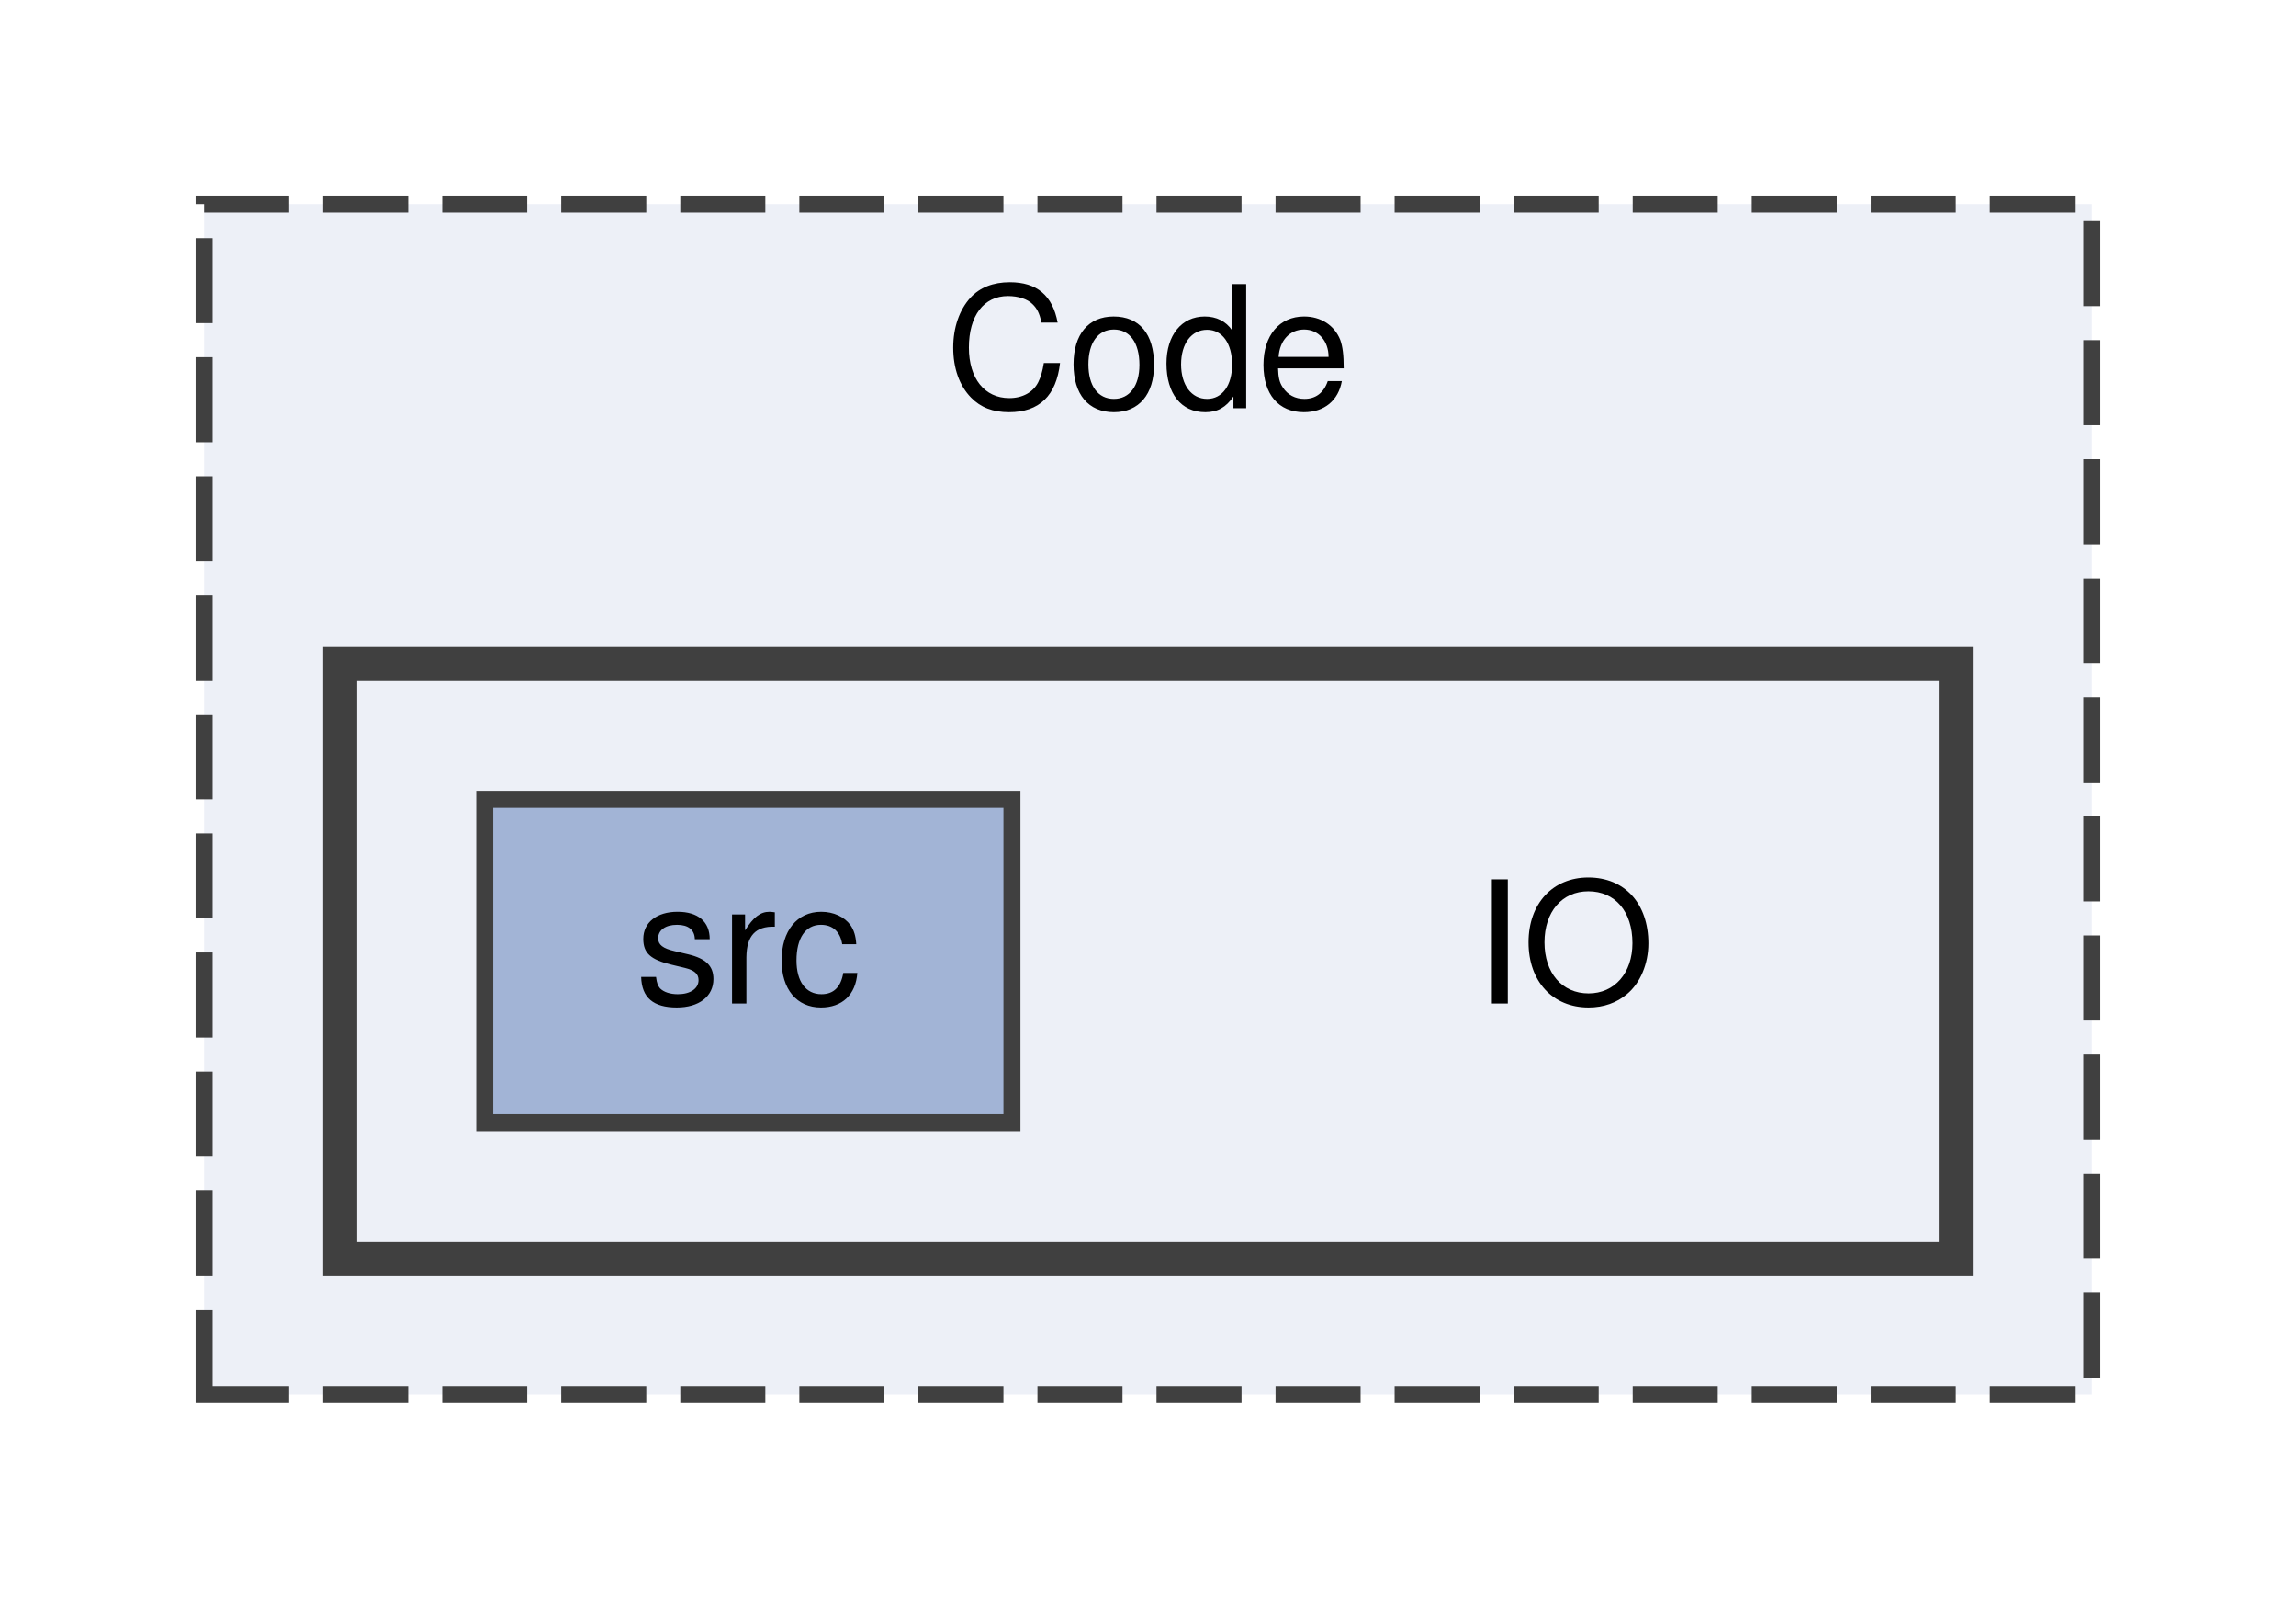
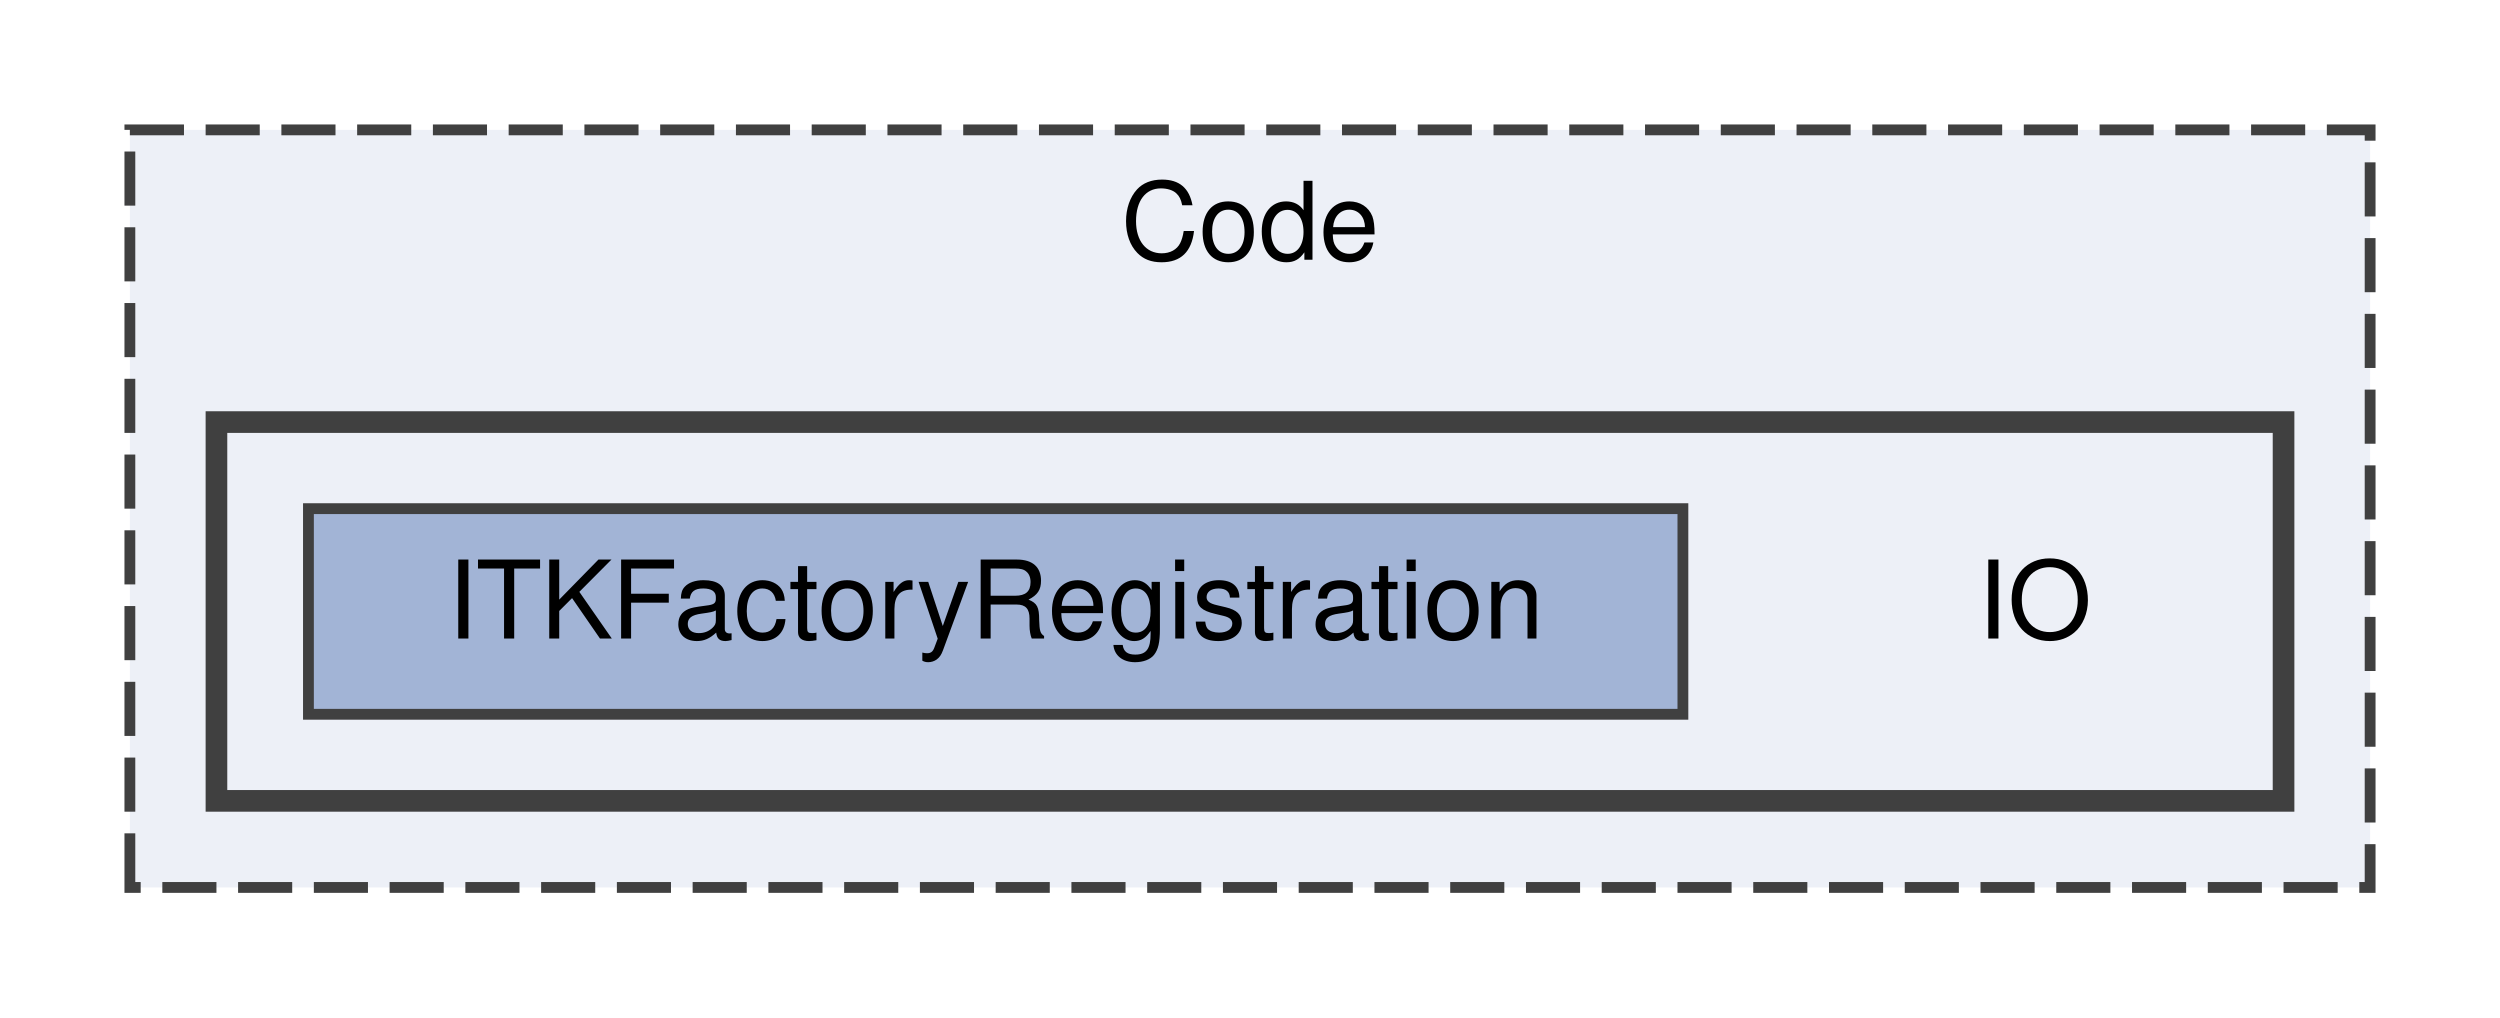
- <svg xmlns="http://www.w3.org/2000/svg" xmlns:xlink="http://www.w3.org/1999/xlink" width="135pt" height="94pt" viewBox="0.00 0.00 135.00 94.00">
+ <svg xmlns="http://www.w3.org/2000/svg" xmlns:xlink="http://www.w3.org/1999/xlink" width="231pt" height="94pt" viewBox="0.00 0.00 231.00 94.00">
  <g id="graph0" class="graph" transform="scale(1 1) rotate(0) translate(4 90)">
    <g id="clust1" class="cluster">
      <g id="a_clust1">
        <a xlink:href="dir_5390c1a67f3a58a026e8fb9170ef3d49.html" target="_top" xlink:title="Code">
-           <polygon fill="#edf0f7" stroke="#404040" stroke-dasharray="5,2" points="8,-8 8,-78 119,-78 119,-8 8,-8" />
-           <text text-anchor="middle" x="63.5" y="-66" font-family="Helvetica,sans-Serif" font-size="10.00">Code</text>
+           <polygon fill="#edf0f7" stroke="#404040" stroke-dasharray="5,2" points="8,-8 8,-78 215,-78 215,-8 8,-8" />
+           <text text-anchor="middle" x="111.5" y="-66" font-family="Helvetica,sans-Serif" font-size="10.00">Code</text>
        </a>
      </g>
    </g>
    <g id="clust2" class="cluster">
      <g id="a_clust2">
        <a xlink:href="dir_54e97a39489f810f2b5c437e98f91828.html" target="_top">
-           <polygon fill="#edf0f7" stroke="#404040" stroke-width="2" points="16,-16 16,-51 111,-51 111,-16 16,-16" />
+           <polygon fill="#edf0f7" stroke="#404040" stroke-width="2" points="16,-16 16,-51 207,-51 207,-16 16,-16" />
        </a>
      </g>
    </g>
    <g id="node1" class="node">
-       <text text-anchor="middle" x="88" y="-31" font-family="Helvetica,sans-Serif" font-size="10.00">IO</text>
+       <text text-anchor="middle" x="184" y="-31" font-family="Helvetica,sans-Serif" font-size="10.00">IO</text>
    </g>
    <g id="node2" class="node">
      <g id="a_node2">
-         <a xlink:href="dir_30d2d91acaac603e37d14da857aa3921.html" target="_top" xlink:title="src">
-           <polygon fill="#a2b4d6" stroke="#404040" points="55.5,-43 24.5,-43 24.5,-24 55.5,-24 55.5,-43" />
-           <text text-anchor="middle" x="40" y="-31" font-family="Helvetica,sans-Serif" font-size="10.00">src</text>
+         <a xlink:href="dir_ffca1d07473d5b86a1dd7aea82302f76.html" target="_top" xlink:title="ITKFactoryRegistration">
+           <polygon fill="#a2b4d6" stroke="#404040" points="151.5,-43 24.5,-43 24.5,-24 151.5,-24 151.5,-43" />
+           <text text-anchor="middle" x="88" y="-31" font-family="Helvetica,sans-Serif" font-size="10.00">ITKFactoryRegistration</text>
        </a>
      </g>
    </g>
  </g>
</svg>
